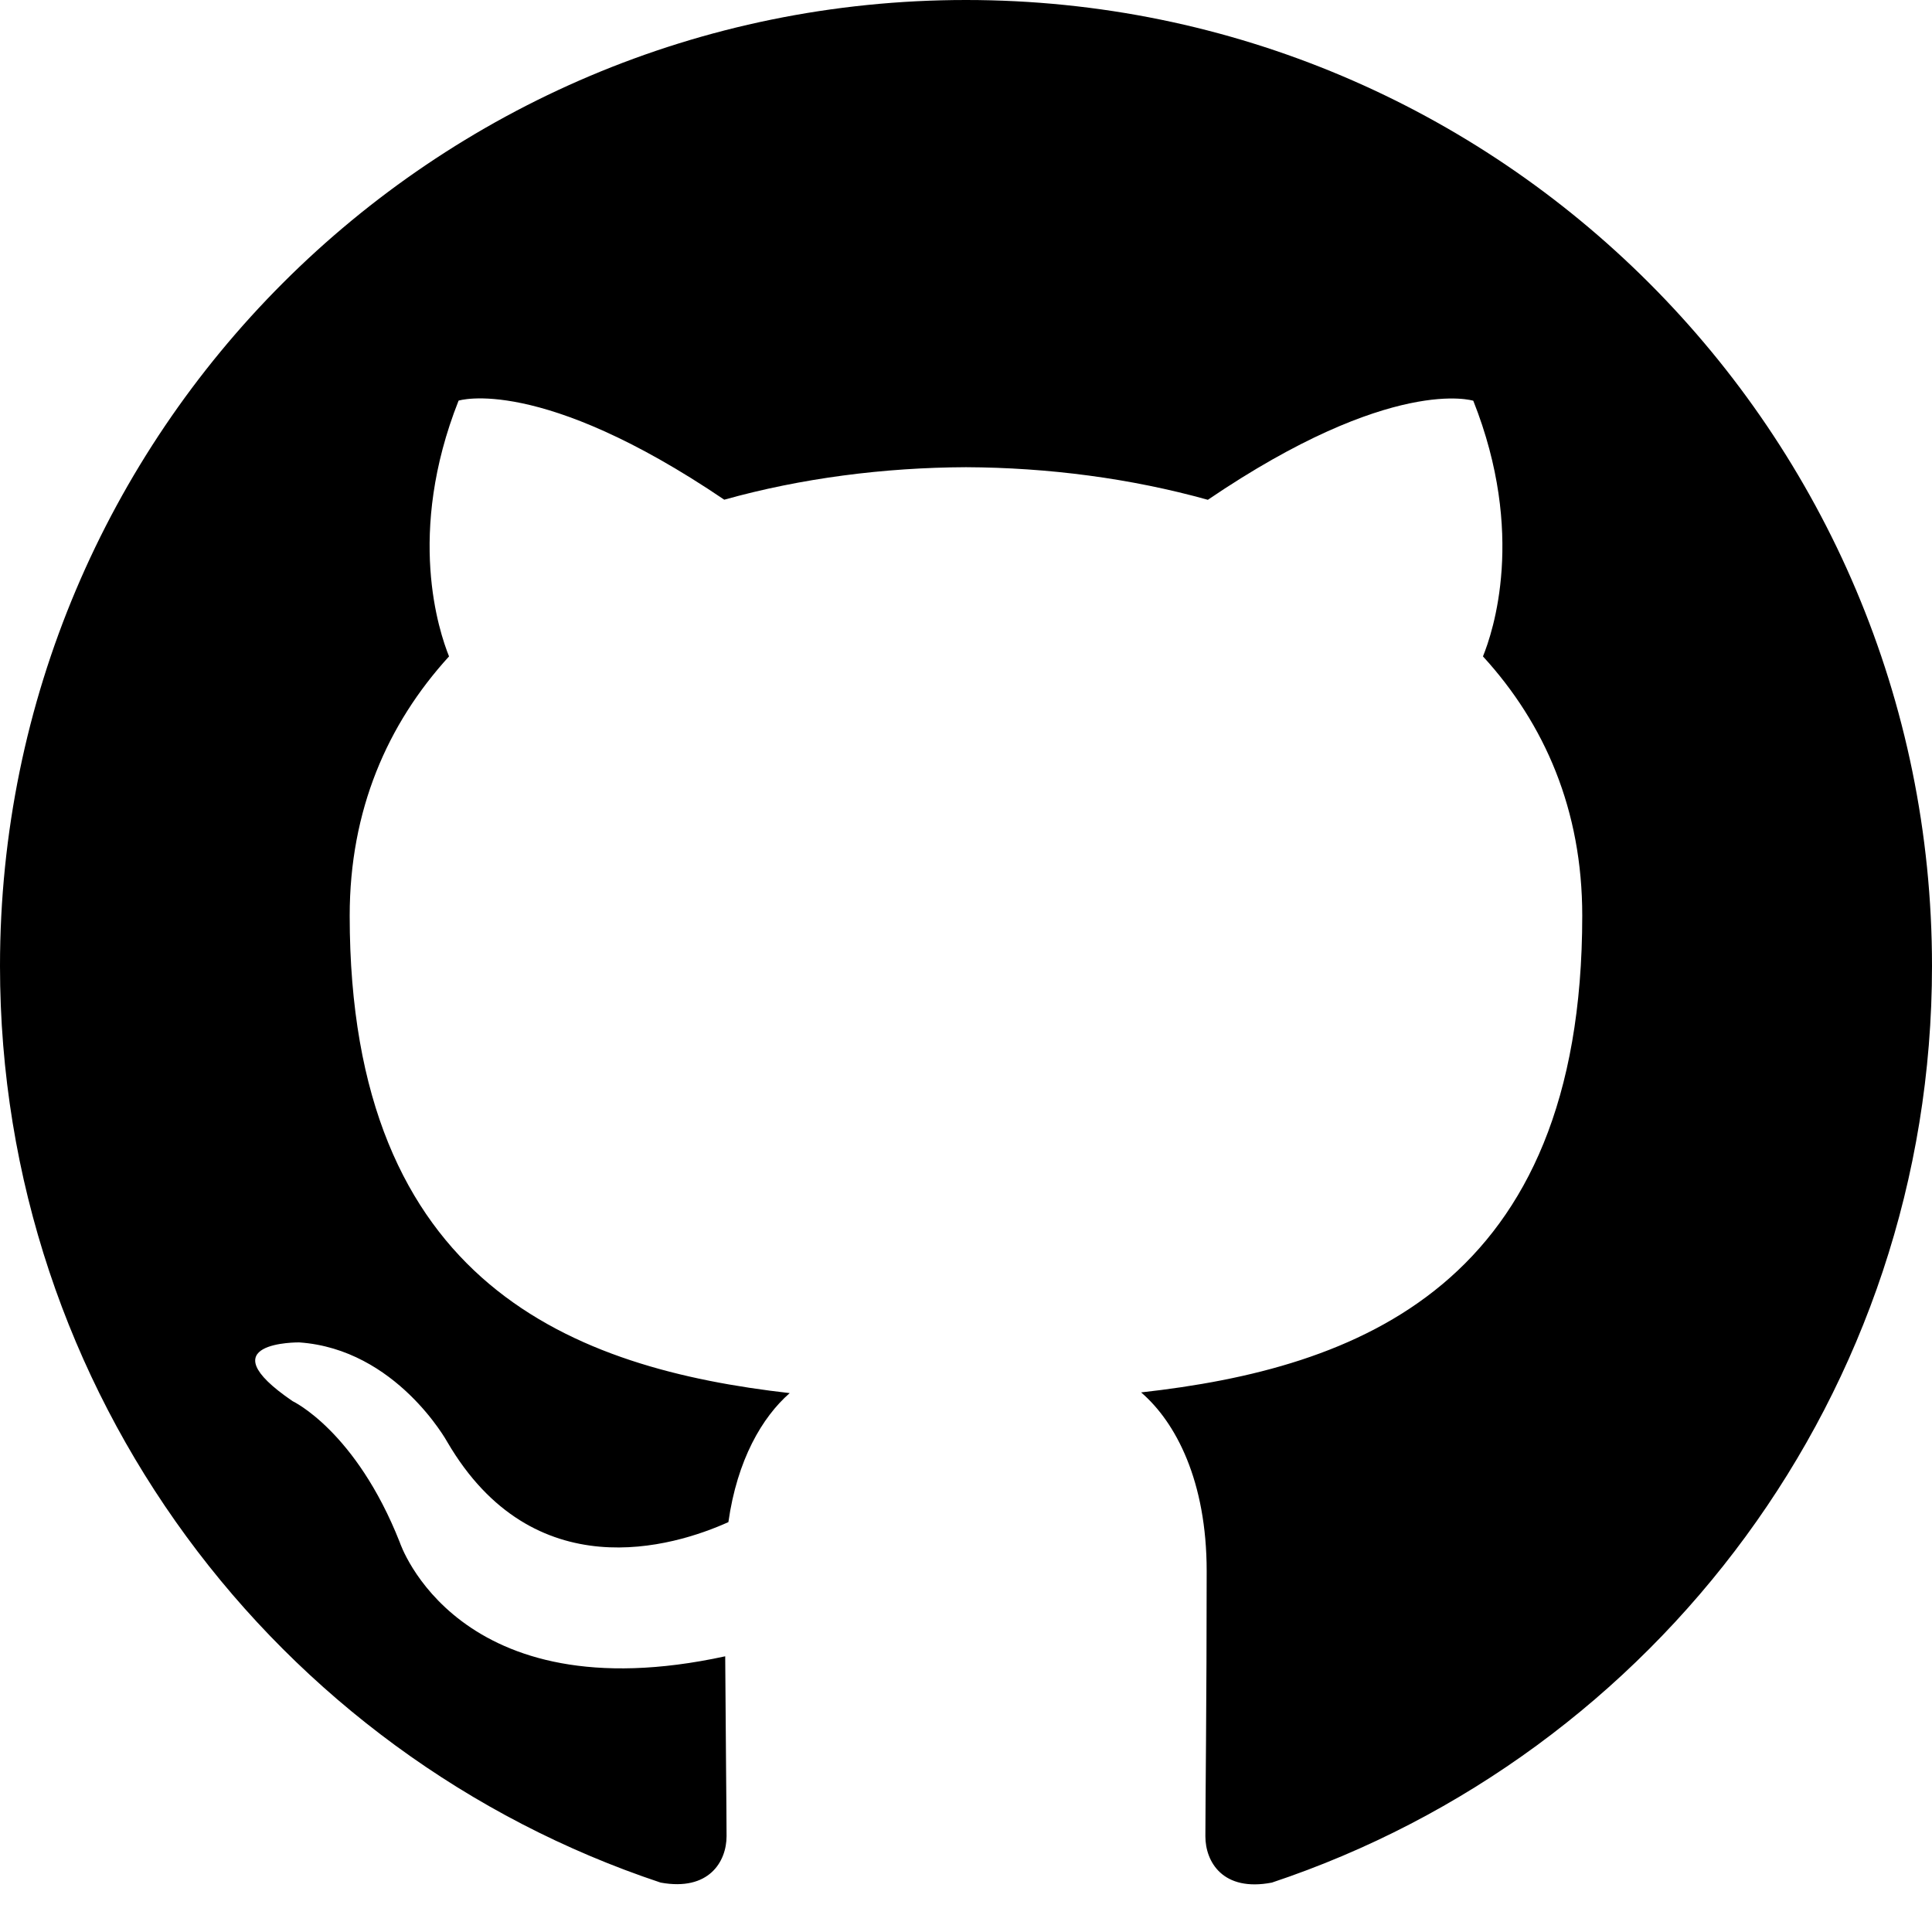
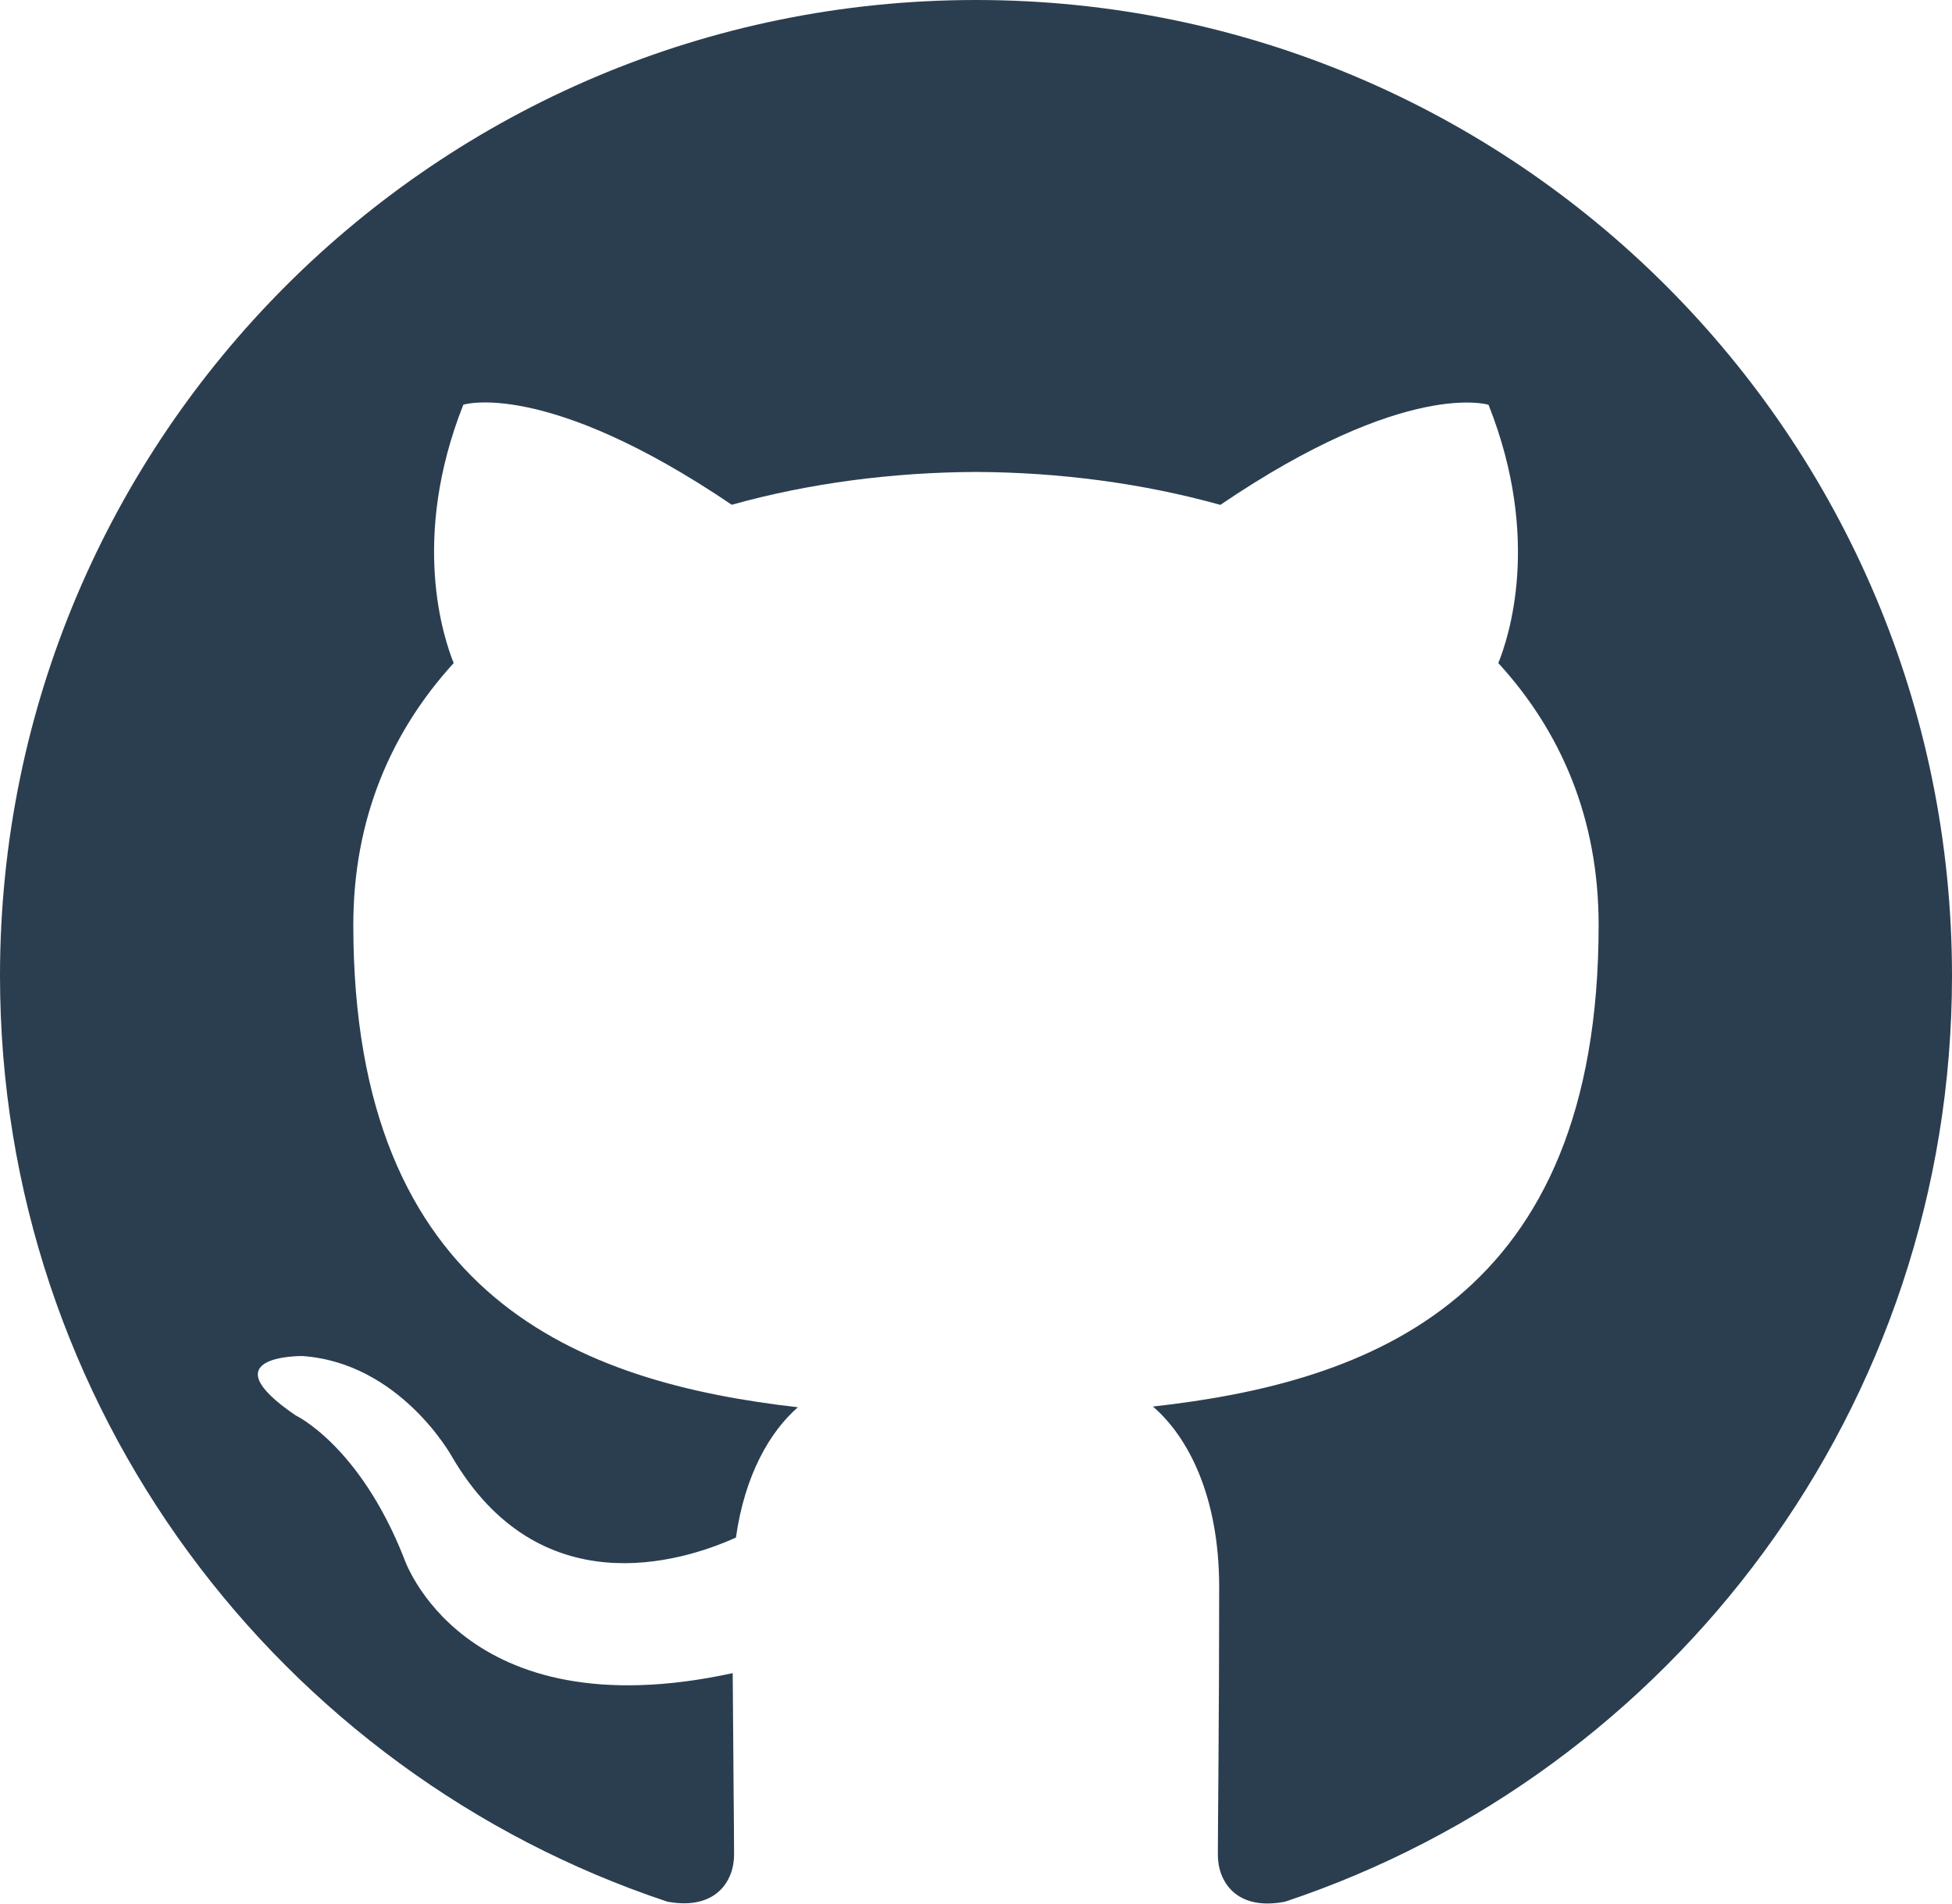
- <svg xmlns="http://www.w3.org/2000/svg" height="1024" width="1024">
-   <path d="M512 0C229.25 0 0 229.25 0 512c0 226.25 146.688 418.125 350.156 485.812 25.594 4.688 34.938-11.125 34.938-24.625 0-12.188-0.469-52.562-0.719-95.312C242 908.812 211.906 817.5 211.906 817.5c-23.312-59.125-56.844-74.875-56.844-74.875-46.531-31.75 3.53-31.125 3.53-31.125 51.406 3.562 78.47 52.75 78.47 52.75 45.688 78.25 119.875 55.625 149 42.5 4.654-33 17.904-55.625 32.5-68.375C304.906 725.438 185.344 681.5 185.344 485.312c0-55.938 19.969-101.562 52.656-137.406-5.219-13-22.844-65.094 5.062-135.562 0 0 42.938-13.75 140.812 52.5 40.812-11.406 84.594-17.031 128.125-17.219 43.5 0.188 87.312 5.875 128.188 17.281 97.688-66.312 140.688-52.5 140.688-52.5 28 70.531 10.375 122.562 5.125 135.5 32.812 35.844 52.625 81.469 52.625 137.406 0 196.688-119.75 240-233.812 252.688 18.438 15.875 34.75 47 34.75 94.75 0 68.438-0.688 123.625-0.688 140.5 0 13.625 9.312 29.562 35.25 24.562C877.438 930 1024 738.125 1024 512 1024 229.25 794.75 0 512 0z" />
+ <svg xmlns="http://www.w3.org/2000/svg" version="1.1" x="0" y="0" width="1024" height="998.752" viewBox="0, 0, 1024, 998.752">
+   <g id="Layer_1" transform="translate(0, 0)">
+     <path d="M512,0 C229.25,0 0,229.25 0,512 C0,738.25 146.688,930.125 350.156,997.812 C375.75,1002.5 385.094,986.687 385.094,973.187 C385.094,960.999 384.625,920.625 384.375,877.875 C242,908.812 211.906,817.5 211.906,817.5 C188.594,758.375 155.062,742.625 155.062,742.625 C108.531,710.875 158.592,711.5 158.592,711.5 C209.998,715.062 237.062,764.25 237.062,764.25 C282.75,842.5 356.937,819.875 386.062,806.75 C390.716,773.75 403.966,751.125 418.562,738.375 C304.906,725.438 185.344,681.5 185.344,485.312 C185.344,429.374 205.313,383.75 238,347.906 C232.781,334.906 215.156,282.812 243.062,212.344 C243.062,212.344 286,198.594 383.874,264.844 C424.686,253.438 468.468,247.813 511.999,247.625 C555.499,247.813 599.311,253.5 640.187,264.906 C737.875,198.594 780.875,212.406 780.875,212.406 C808.875,282.937 791.25,334.968 786,347.906 C818.812,383.75 838.625,429.375 838.625,485.312 C838.625,682 718.875,725.312 604.813,738 C623.251,753.875 639.563,785 639.563,832.75 C639.563,901.188 638.875,956.375 638.875,973.25 C638.875,986.875 648.187,1002.812 674.125,997.812 C877.438,930 1024,738.125 1024,512 C1024,229.25 794.75,0 512,0 z" fill="#2B3E50" />
+   </g>
</svg>
